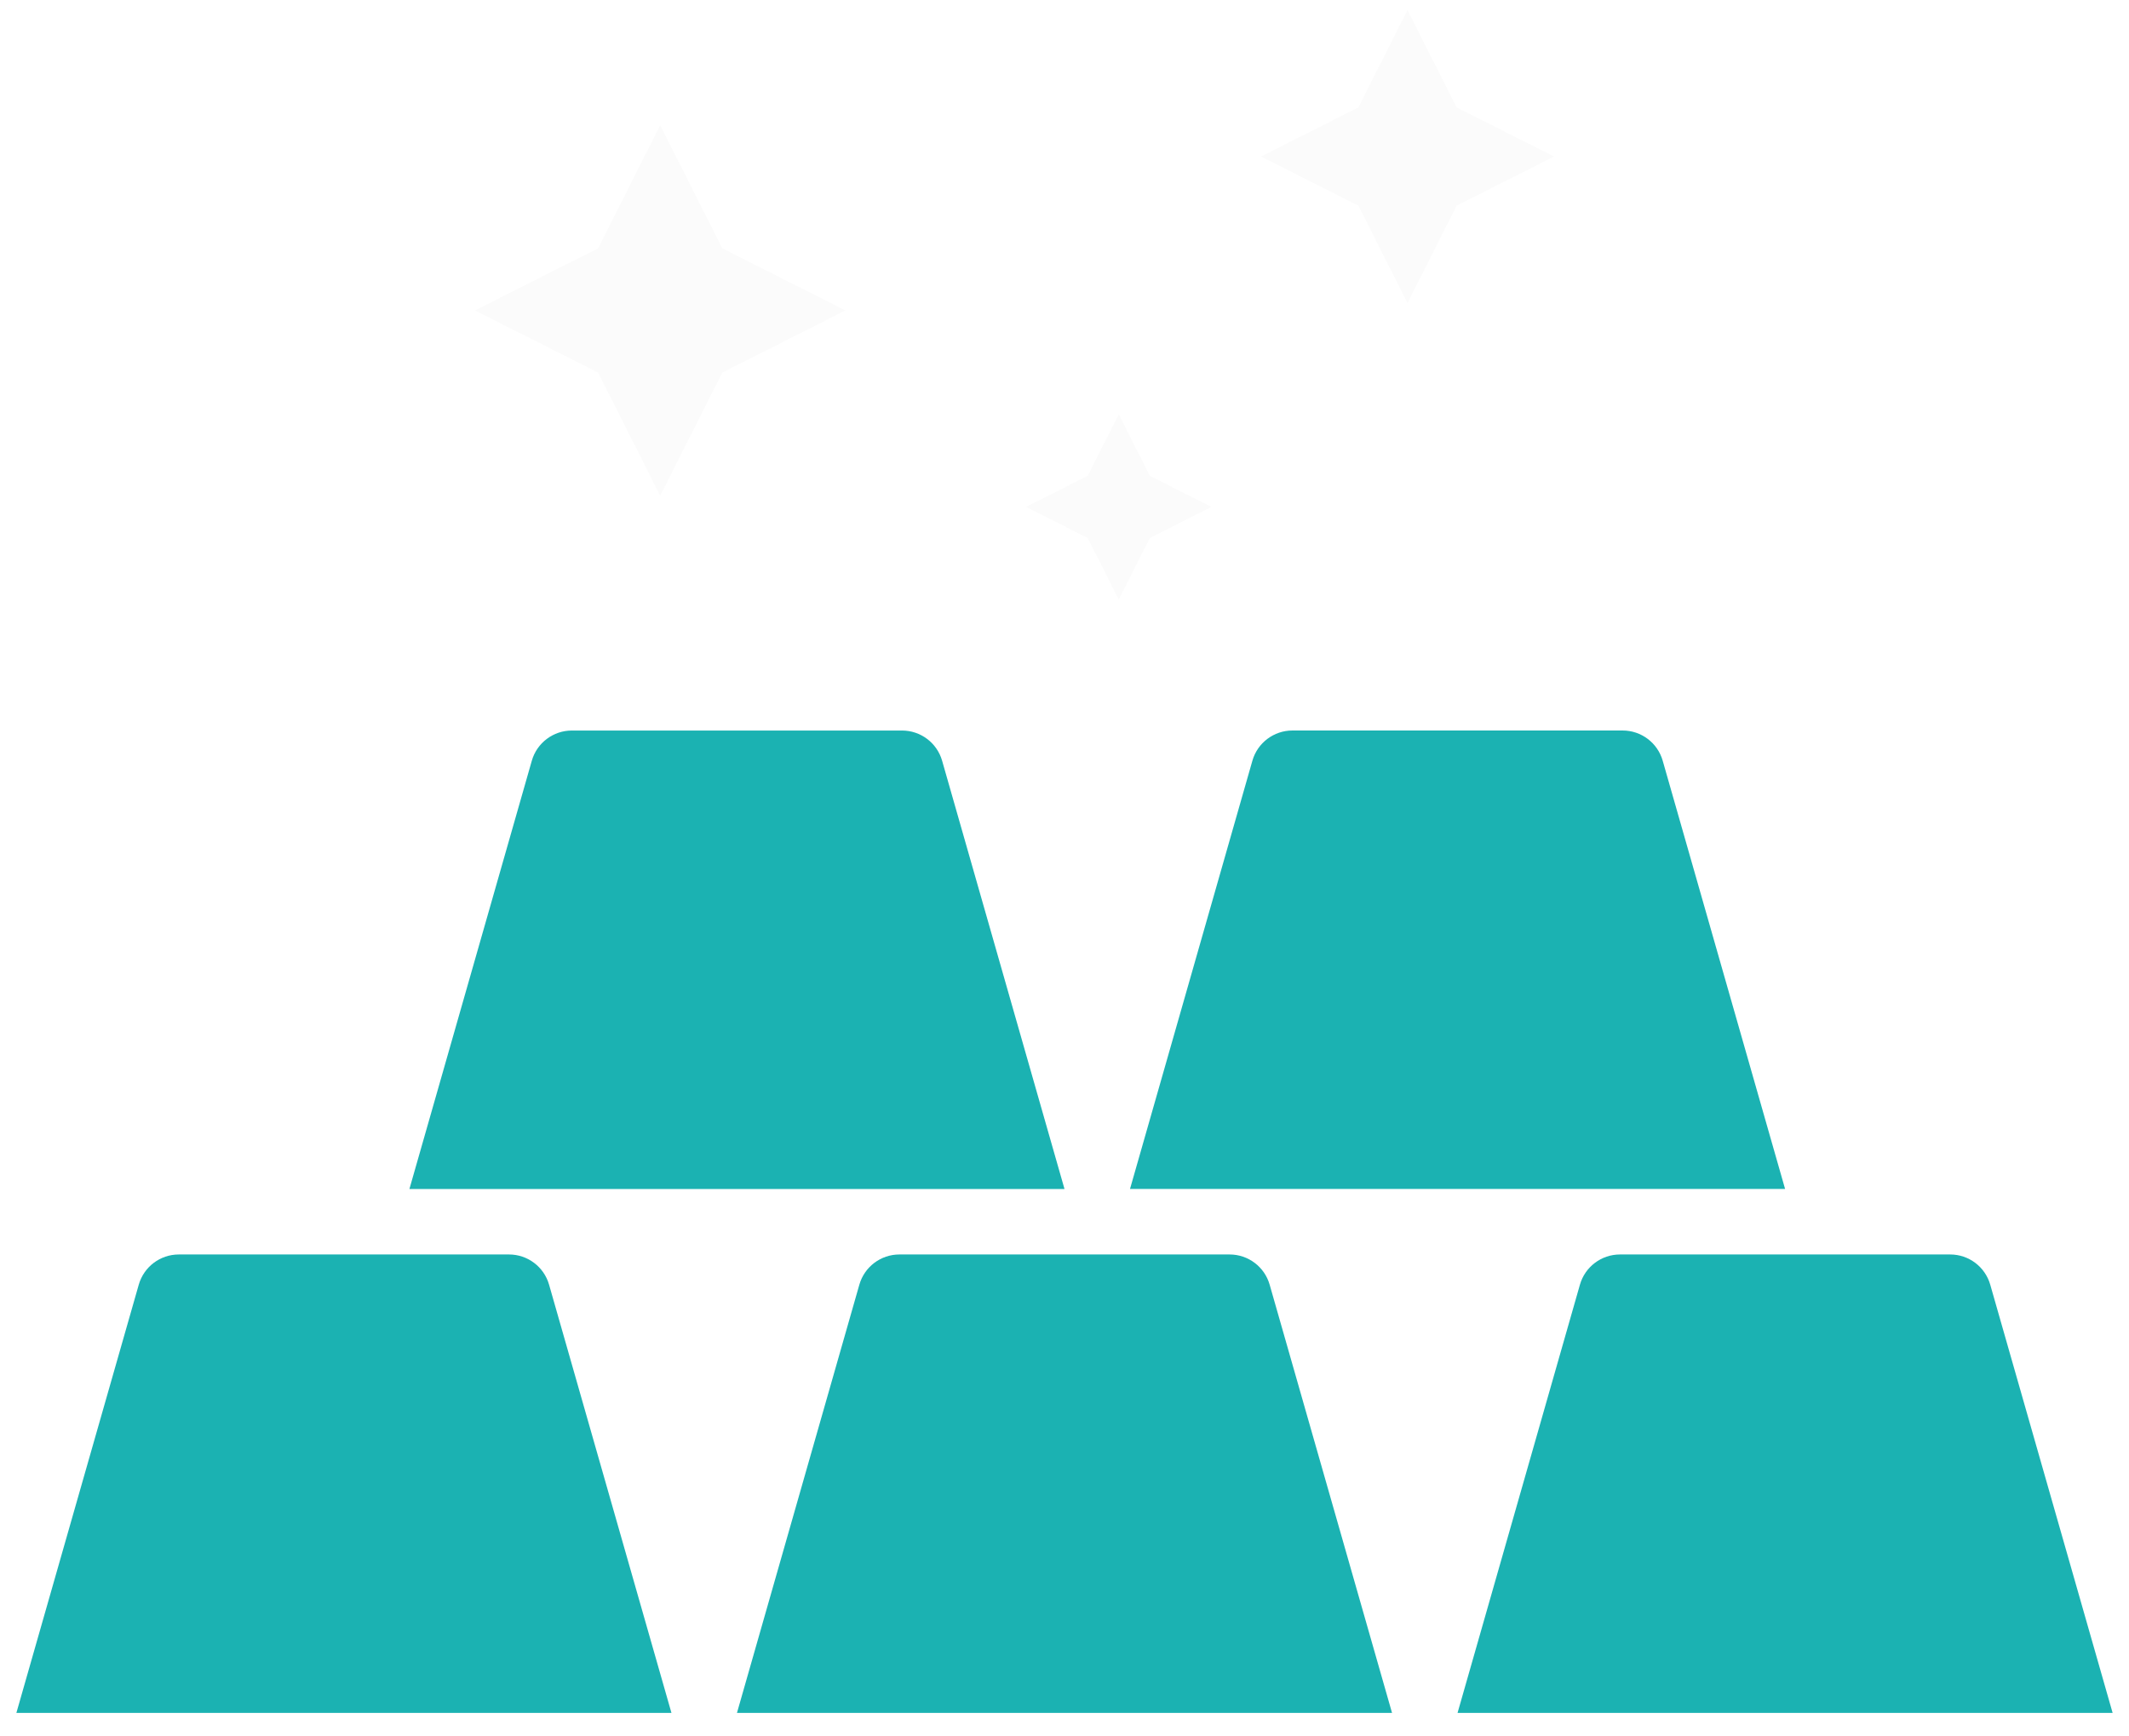
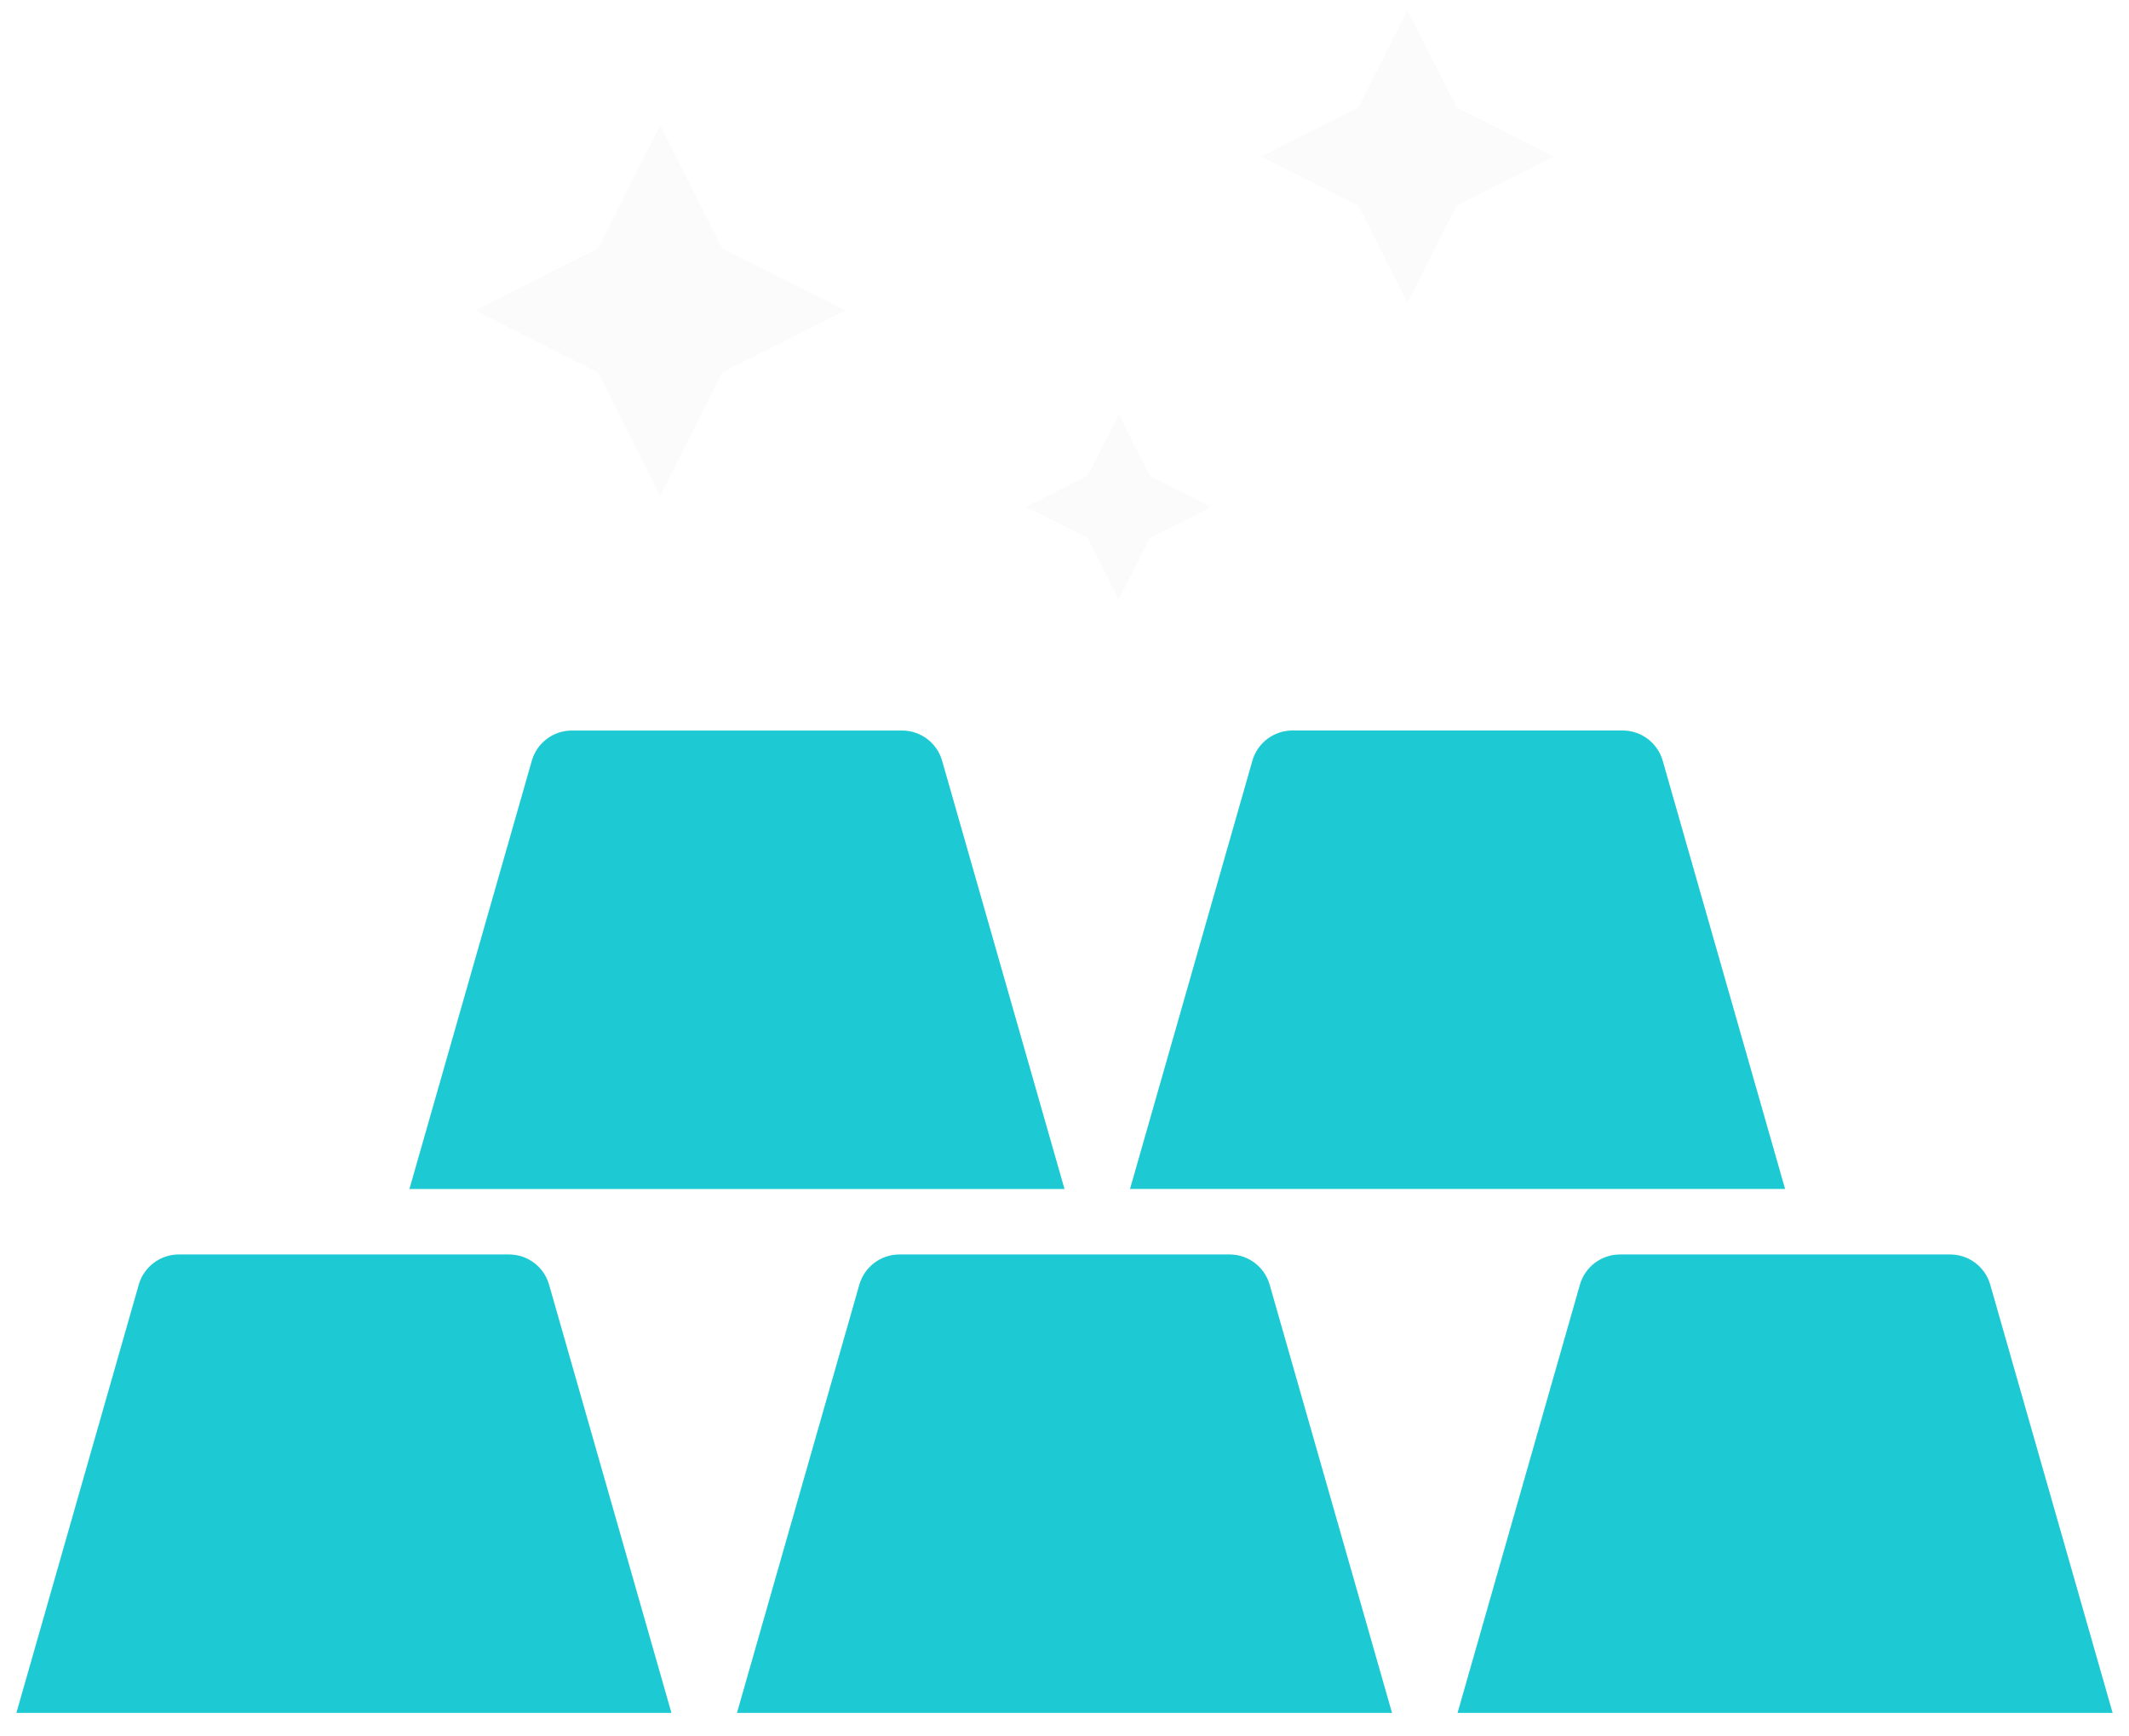
<svg xmlns="http://www.w3.org/2000/svg" width="65" height="53" viewBox="0 0 65 53" fill="none">
-   <path d="M15.54 38.309H5.46C4.892 38.309 4.392 38.685 4.236 39.233L0.5 52.309H20.5L16.764 39.233C16.608 38.685 16.108 38.309 15.54 38.309H15.54Z" fill="#1BB2B2" />
-   <path d="M28.764 23.233C28.608 22.685 28.108 22.309 27.54 22.309H17.46C16.892 22.309 16.392 22.685 16.236 23.233L12.5 36.309H32.5L28.764 23.233Z" fill="#1BB2B2" />
-   <path d="M54.5 36.308L50.764 23.232C50.608 22.684 50.108 22.308 49.54 22.308H39.46C38.892 22.308 38.392 22.684 38.236 23.232L34.5 36.308H54.5Z" fill="#1BB2B2" />
-   <path d="M37.54 38.309H27.46C26.892 38.309 26.392 38.685 26.236 39.233L22.5 52.309H42.5L38.764 39.233C38.608 38.685 38.108 38.309 37.54 38.309H37.54Z" fill="#1BB2B2" />
-   <path d="M60.764 39.233C60.608 38.685 60.108 38.309 59.54 38.309H49.46C48.892 38.309 48.392 38.685 48.236 39.233L44.5 52.309H64.5L60.764 39.233Z" fill="#1BB2B2" />
+   <path d="M15.54 38.309H5.46C4.892 38.309 4.392 38.685 4.236 39.233L0.5 52.309H20.5L16.764 39.233C16.608 38.685 16.108 38.309 15.54 38.309H15.54Z" fill="#1dcad3" />
+   <path d="M28.764 23.233C28.608 22.685 28.108 22.309 27.54 22.309H17.46C16.892 22.309 16.392 22.685 16.236 23.233L12.5 36.309H32.5L28.764 23.233Z" fill="#1dcad3" />
+   <path d="M54.5 36.308L50.764 23.232C50.608 22.684 50.108 22.308 49.54 22.308H39.46C38.892 22.308 38.392 22.684 38.236 23.232L34.5 36.308H54.5Z" fill="#1dcad3" />
+   <path d="M37.54 38.309H27.46C26.892 38.309 26.392 38.685 26.236 39.233L22.5 52.309H42.5L38.764 39.233C38.608 38.685 38.108 38.309 37.54 38.309H37.54Z" fill="#1dcad3" />
+   <path d="M60.764 39.233C60.608 38.685 60.108 38.309 59.54 38.309H49.46C48.892 38.309 48.392 38.685 48.236 39.233L44.5 52.309H64.5L60.764 39.233Z" fill="#1dcad3" />
  <path d="M20.156 15.137L22.052 11.377L25.812 9.48L22.052 7.584L20.156 3.824L18.26 7.584L14.5 9.48L18.26 11.377L20.156 15.137Z" fill="#FBFBFB" />
  <path d="M34.156 18.309L35.106 16.43L36.984 15.48L35.106 14.531L34.156 12.652L33.208 14.531L31.328 15.48L33.208 16.43L34.156 18.309Z" fill="#FBFBFB" />
  <path d="M42.972 9.254L44.472 6.28L47.446 4.78L44.472 3.28L42.972 0.308L41.472 3.28L38.5 4.78L41.472 6.28L42.972 9.254Z" fill="#FBFBFB" />
</svg>
